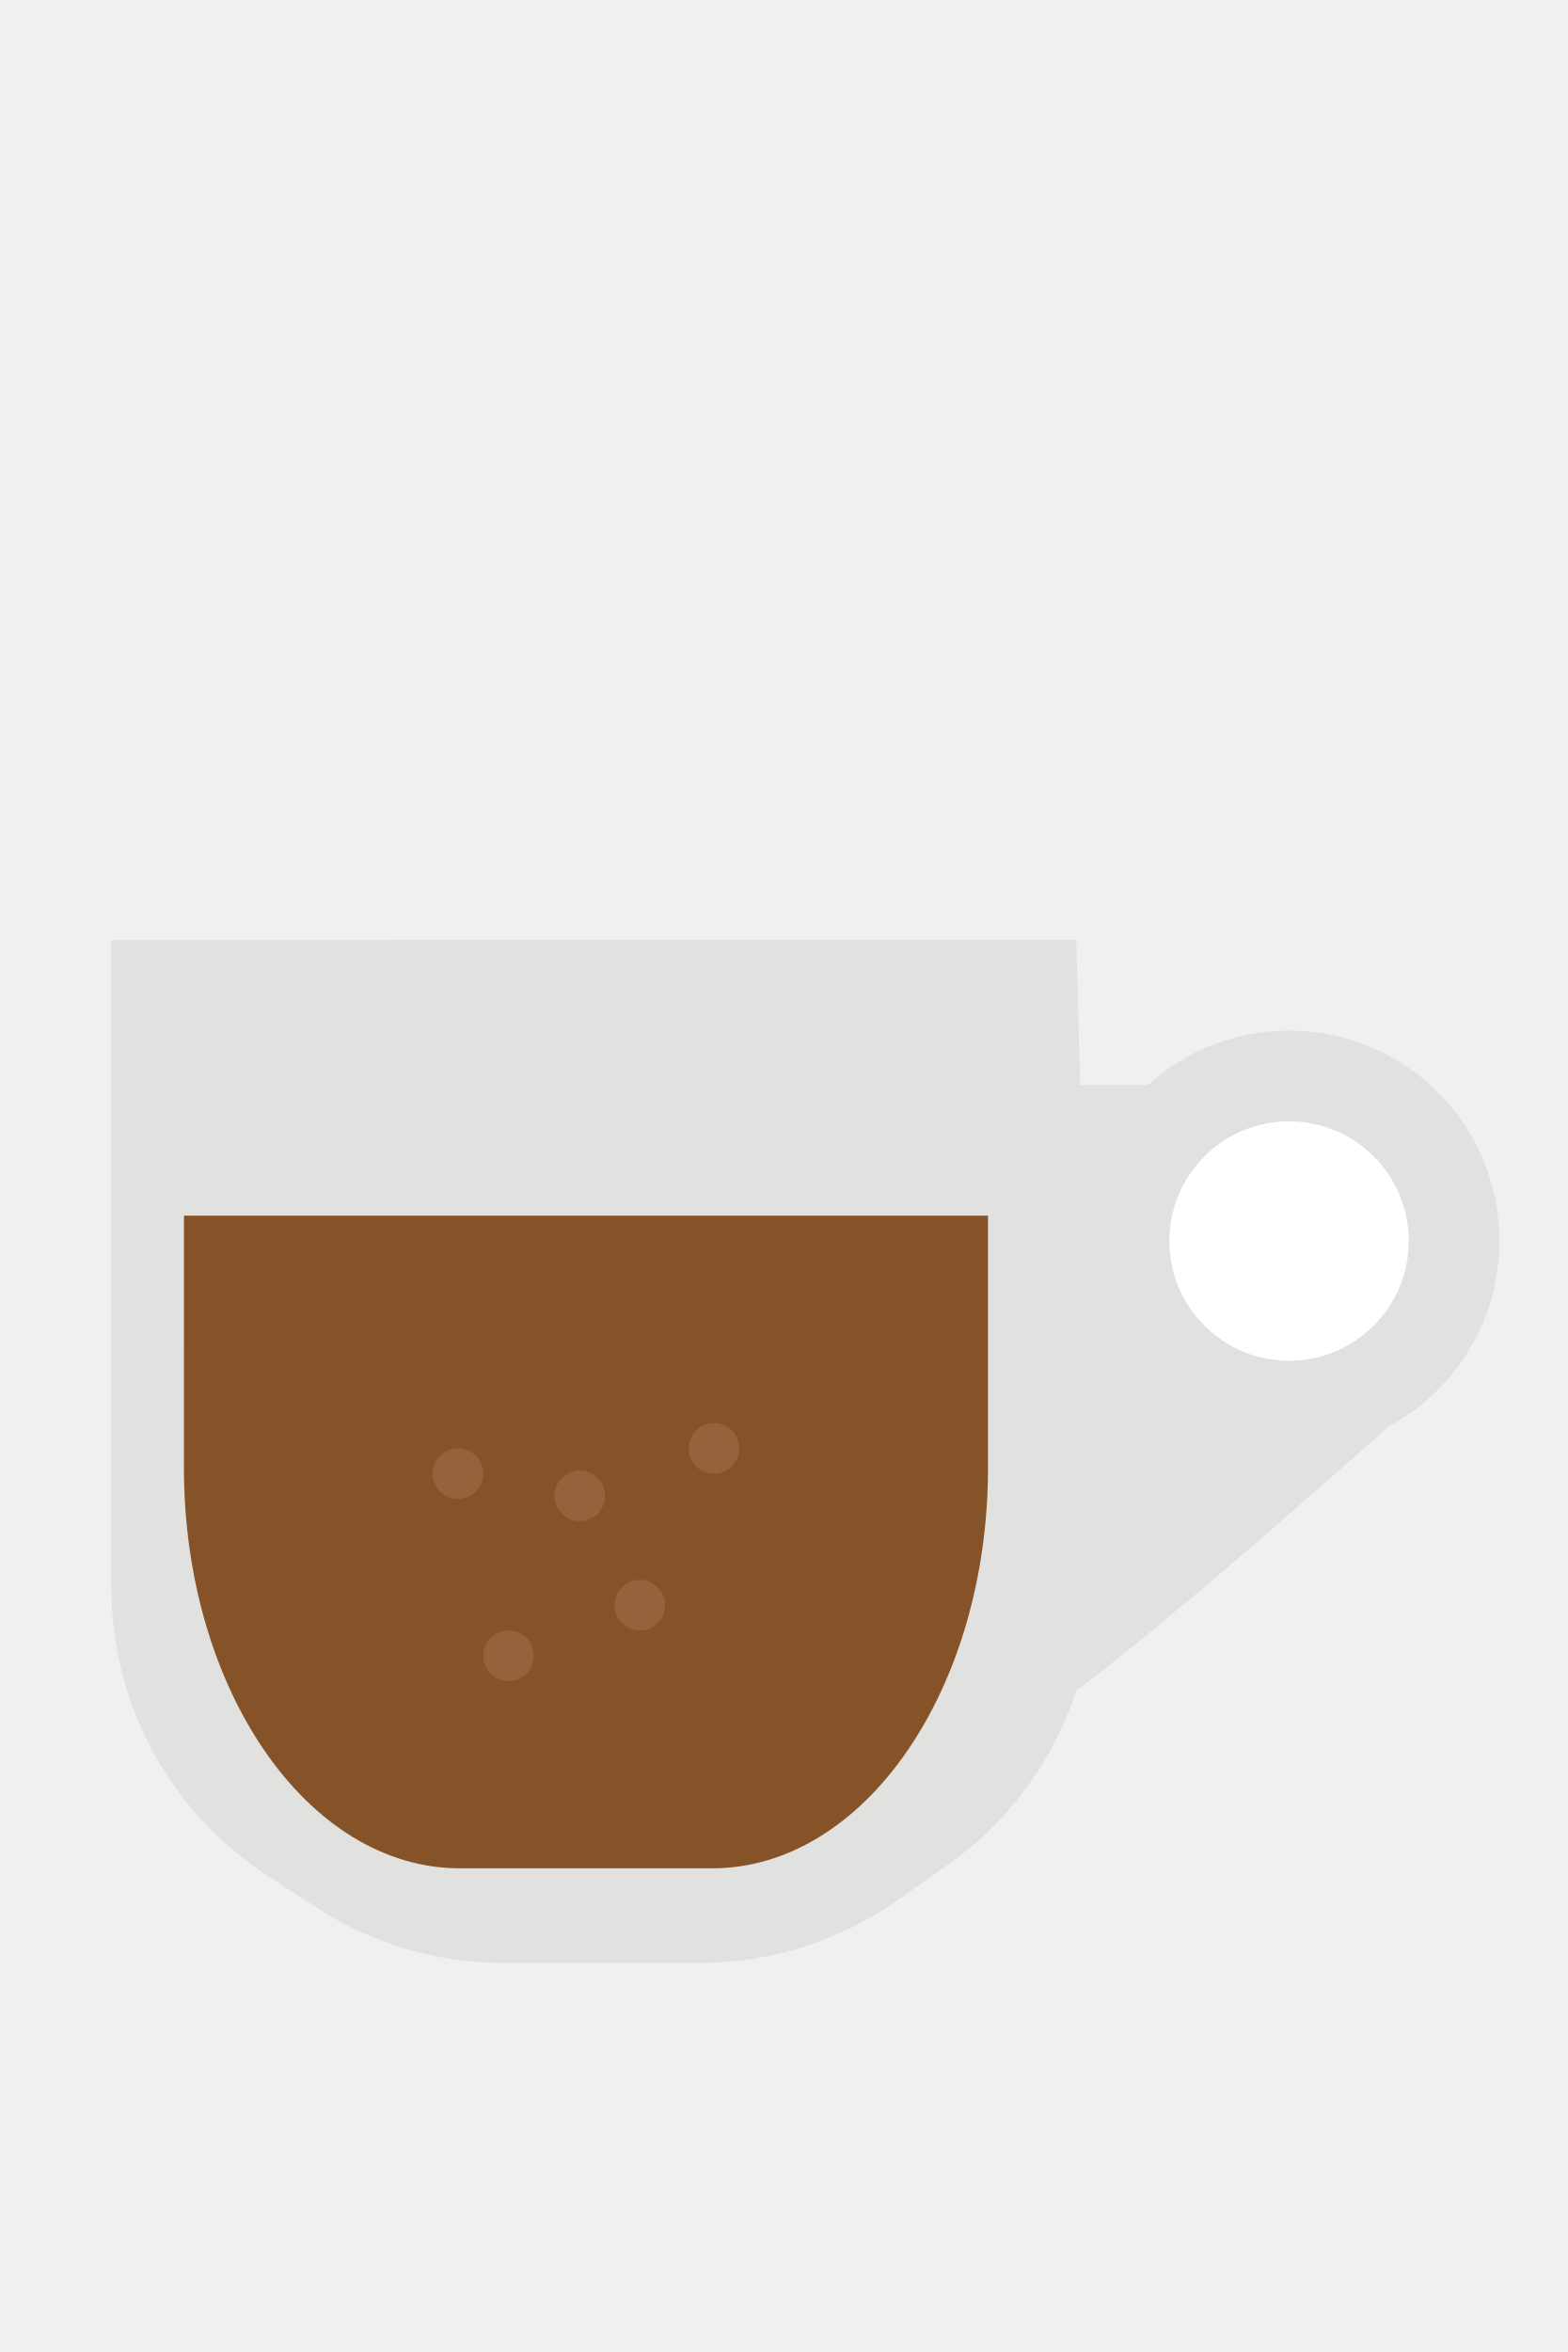
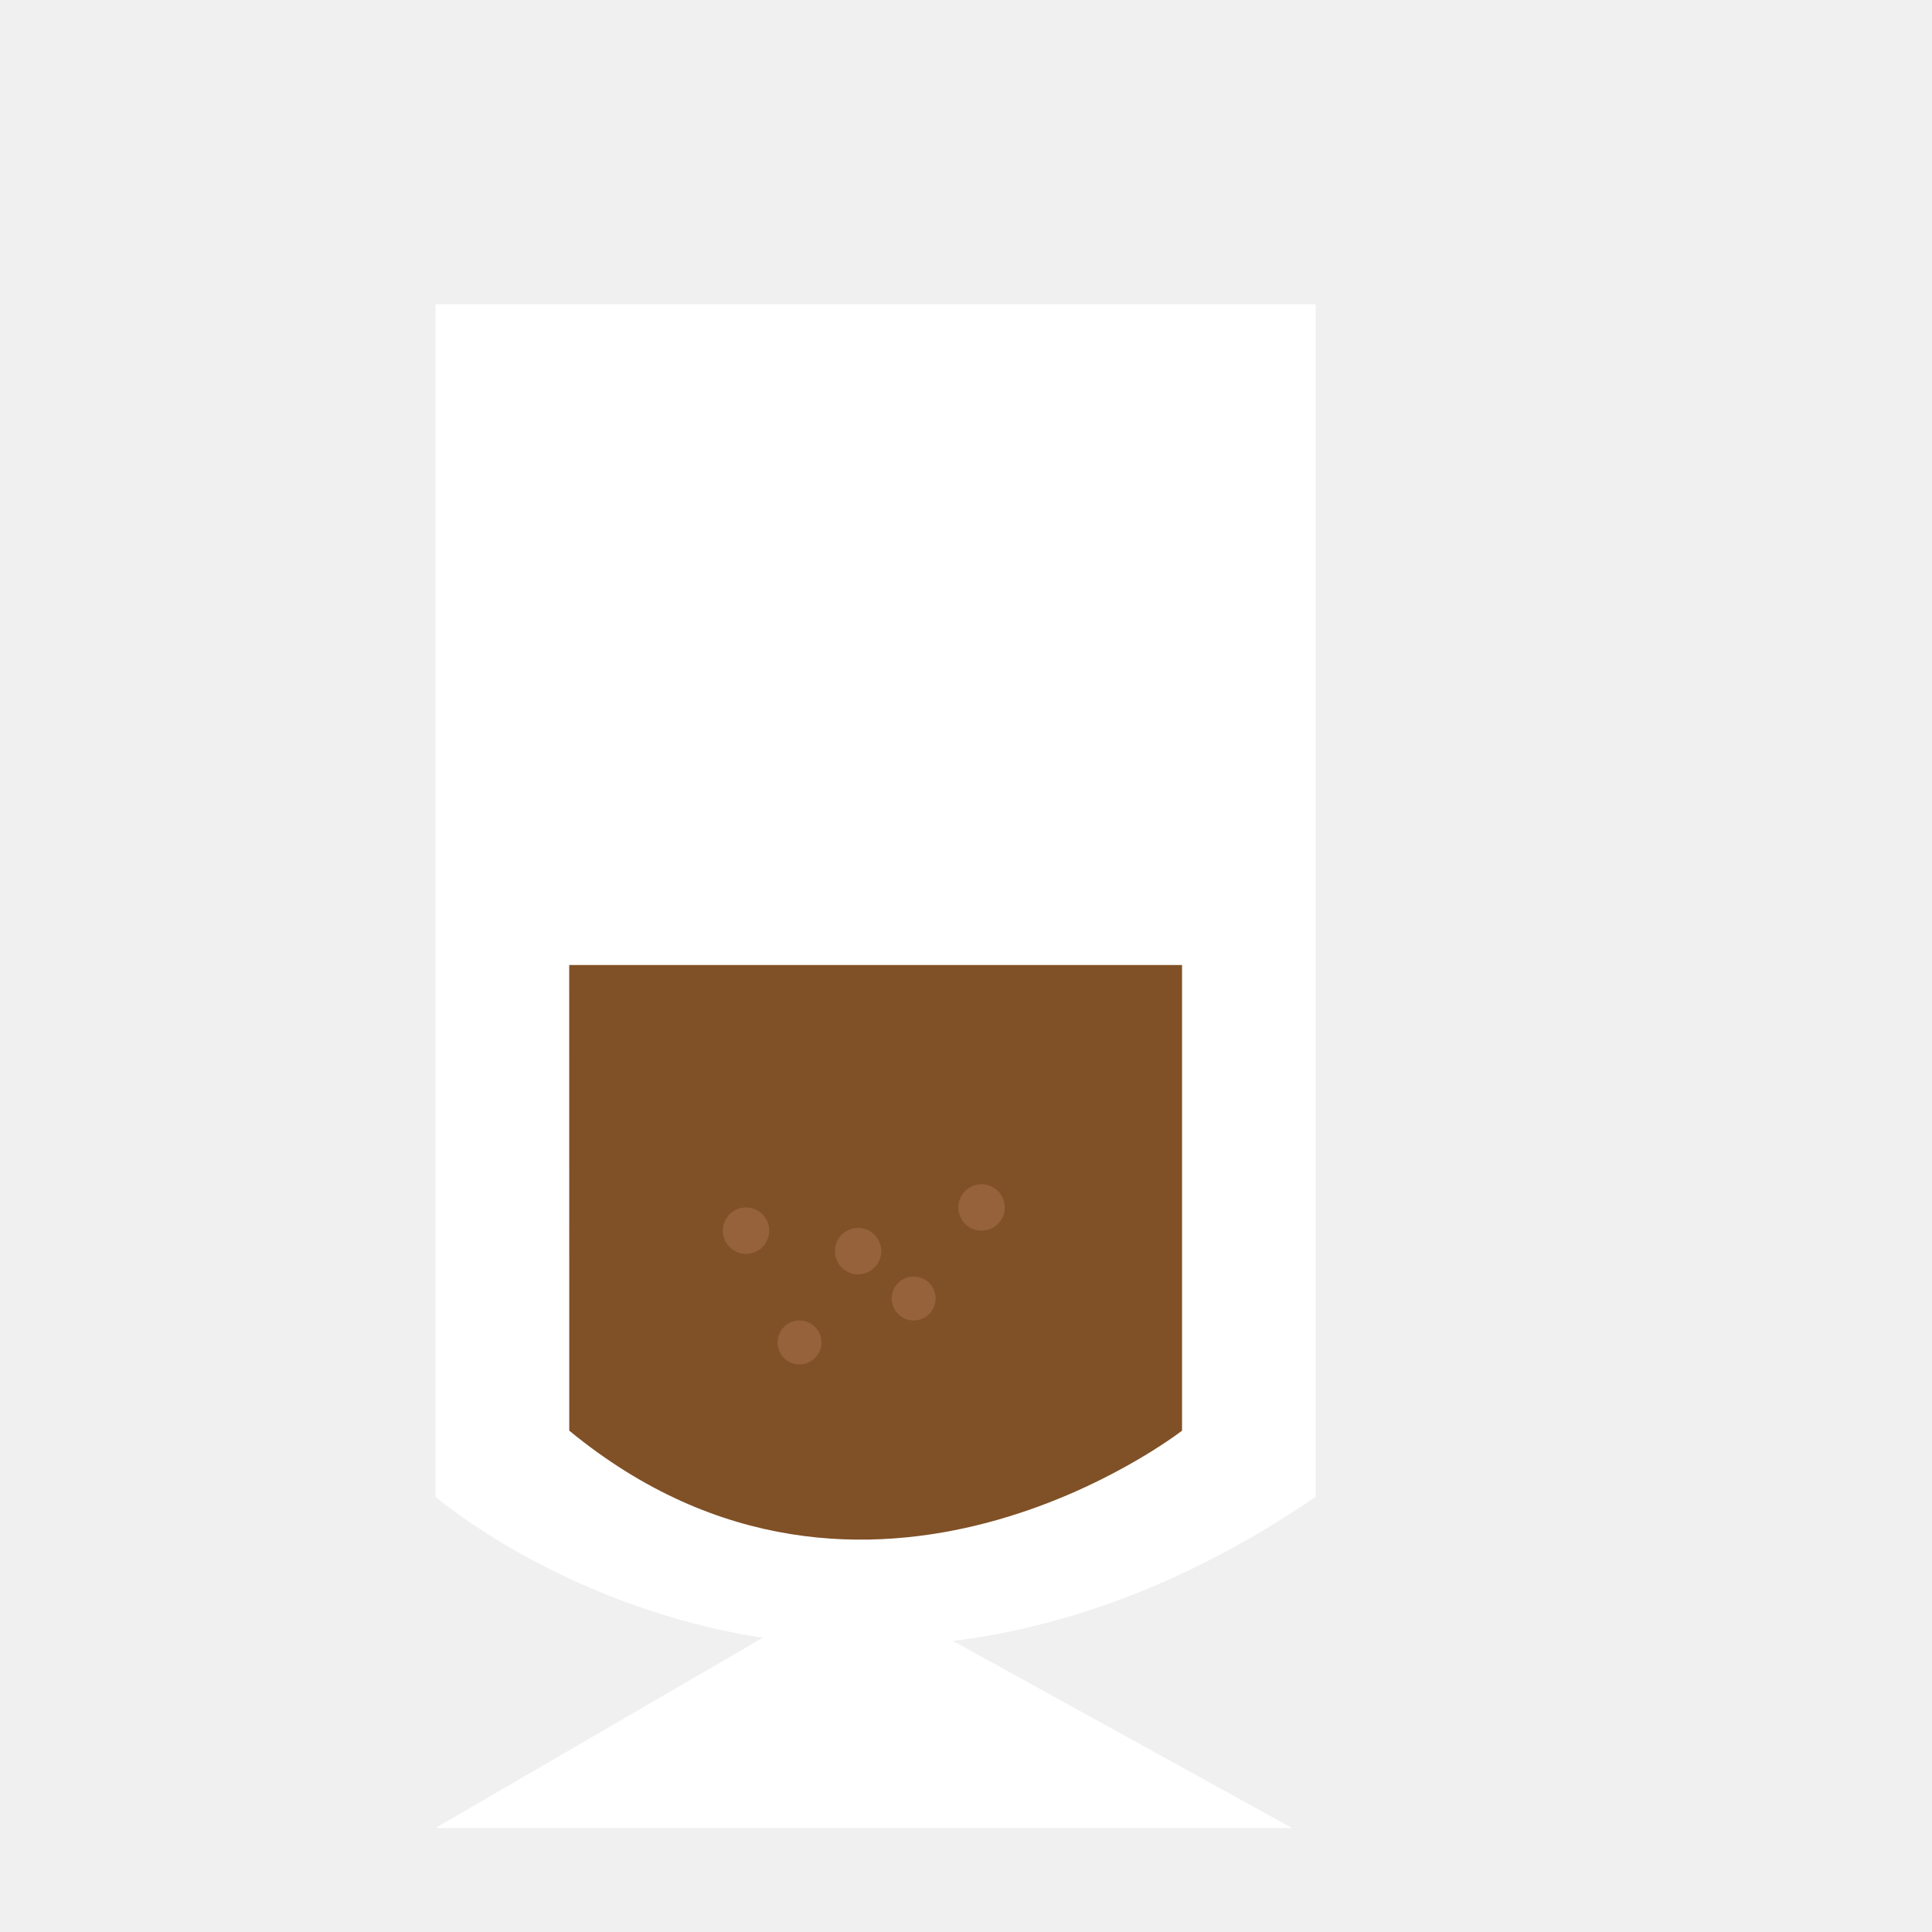
- <svg xmlns="http://www.w3.org/2000/svg" id="Layer_1" data-name="Layer 1" viewBox="0 0 400 600">
+ <svg xmlns="http://www.w3.org/2000/svg" id="Layer_1" data-name="Layer 1" viewBox="0 0 400 400">
  <defs>
-     <style>.cls-1{fill:#e1e1df;}.cls-2{fill:#fff;}.cls-3{fill:#865328;}.cls-4{fill:#95623b;}</style>
+     <style>.cls-1{fill:#fff;}.cls-2{fill:#805026;}.cls-3{fill:#95623b;}</style>
  </defs>
-   <circle class="cls-1" cx="328.91" cy="316.59" r="53.68" />
-   <path class="cls-1" d="M275.23,276.79h89.61L373,347.13S305.91,408,274.64,431.26Z" />
-   <path class="cls-1" d="M28.43,239.78v165.3A87.62,87.62,0,0,0,68.3,478.54l12.39,8.05a87.62,87.62,0,0,0,47.75,14.16H178.5a87.62,87.62,0,0,0,50.25-15.84l12.82-9a87.62,87.62,0,0,0,37.34-74.11l-4.3-162.06Z" />
-   <circle class="cls-2" cx="328.91" cy="316.59" r="30.54" />
-   <path class="cls-3" d="M46.94,310.11H252.09v64.31c0,56.44-31.51,102.19-70.38,102.19h-64.4c-38.87,0-70.38-45.75-70.38-102.19Z" />
-   <circle class="cls-4" cx="116.85" cy="375.93" r="6.45" />
-   <circle class="cls-4" cx="147.94" cy="381.61" r="6.45" transform="translate(-246.46 490.98) rotate(-84.31)" />
-   <circle class="cls-4" cx="182.18" cy="369.48" r="6.45" />
-   <circle class="cls-4" cx="163.24" cy="409.48" r="6.45" />
-   <circle class="cls-4" cx="129.75" cy="422.37" r="6.45" />
+   <path class="cls-1" d="M90.17,63V309.89s80.34,69.56,182.23,0V63Z" />
+   <polygon class="cls-1" points="161.69 336.89 90.17 378.47 267.5 378.47 197.29 339.73 161.69 336.89" />
+   <path class="cls-2" d="M117.85,199.8H244.73v96.4s-65.15,50.77-126.87,0Z" />
+   <circle class="cls-3" cx="154.46" cy="254.8" r="4.81" />
+   <circle class="cls-3" cx="177.66" cy="259.04" r="4.81" transform="translate(-97.72 410.14) rotate(-84.31)" />
+   <circle class="cls-3" cx="203.22" cy="249.99" r="4.81" />
+   <circle class="cls-3" cx="189.17" cy="268.84" r="4.55" />
+   <circle class="cls-3" cx="165.53" cy="277.94" r="4.55" />
</svg>
